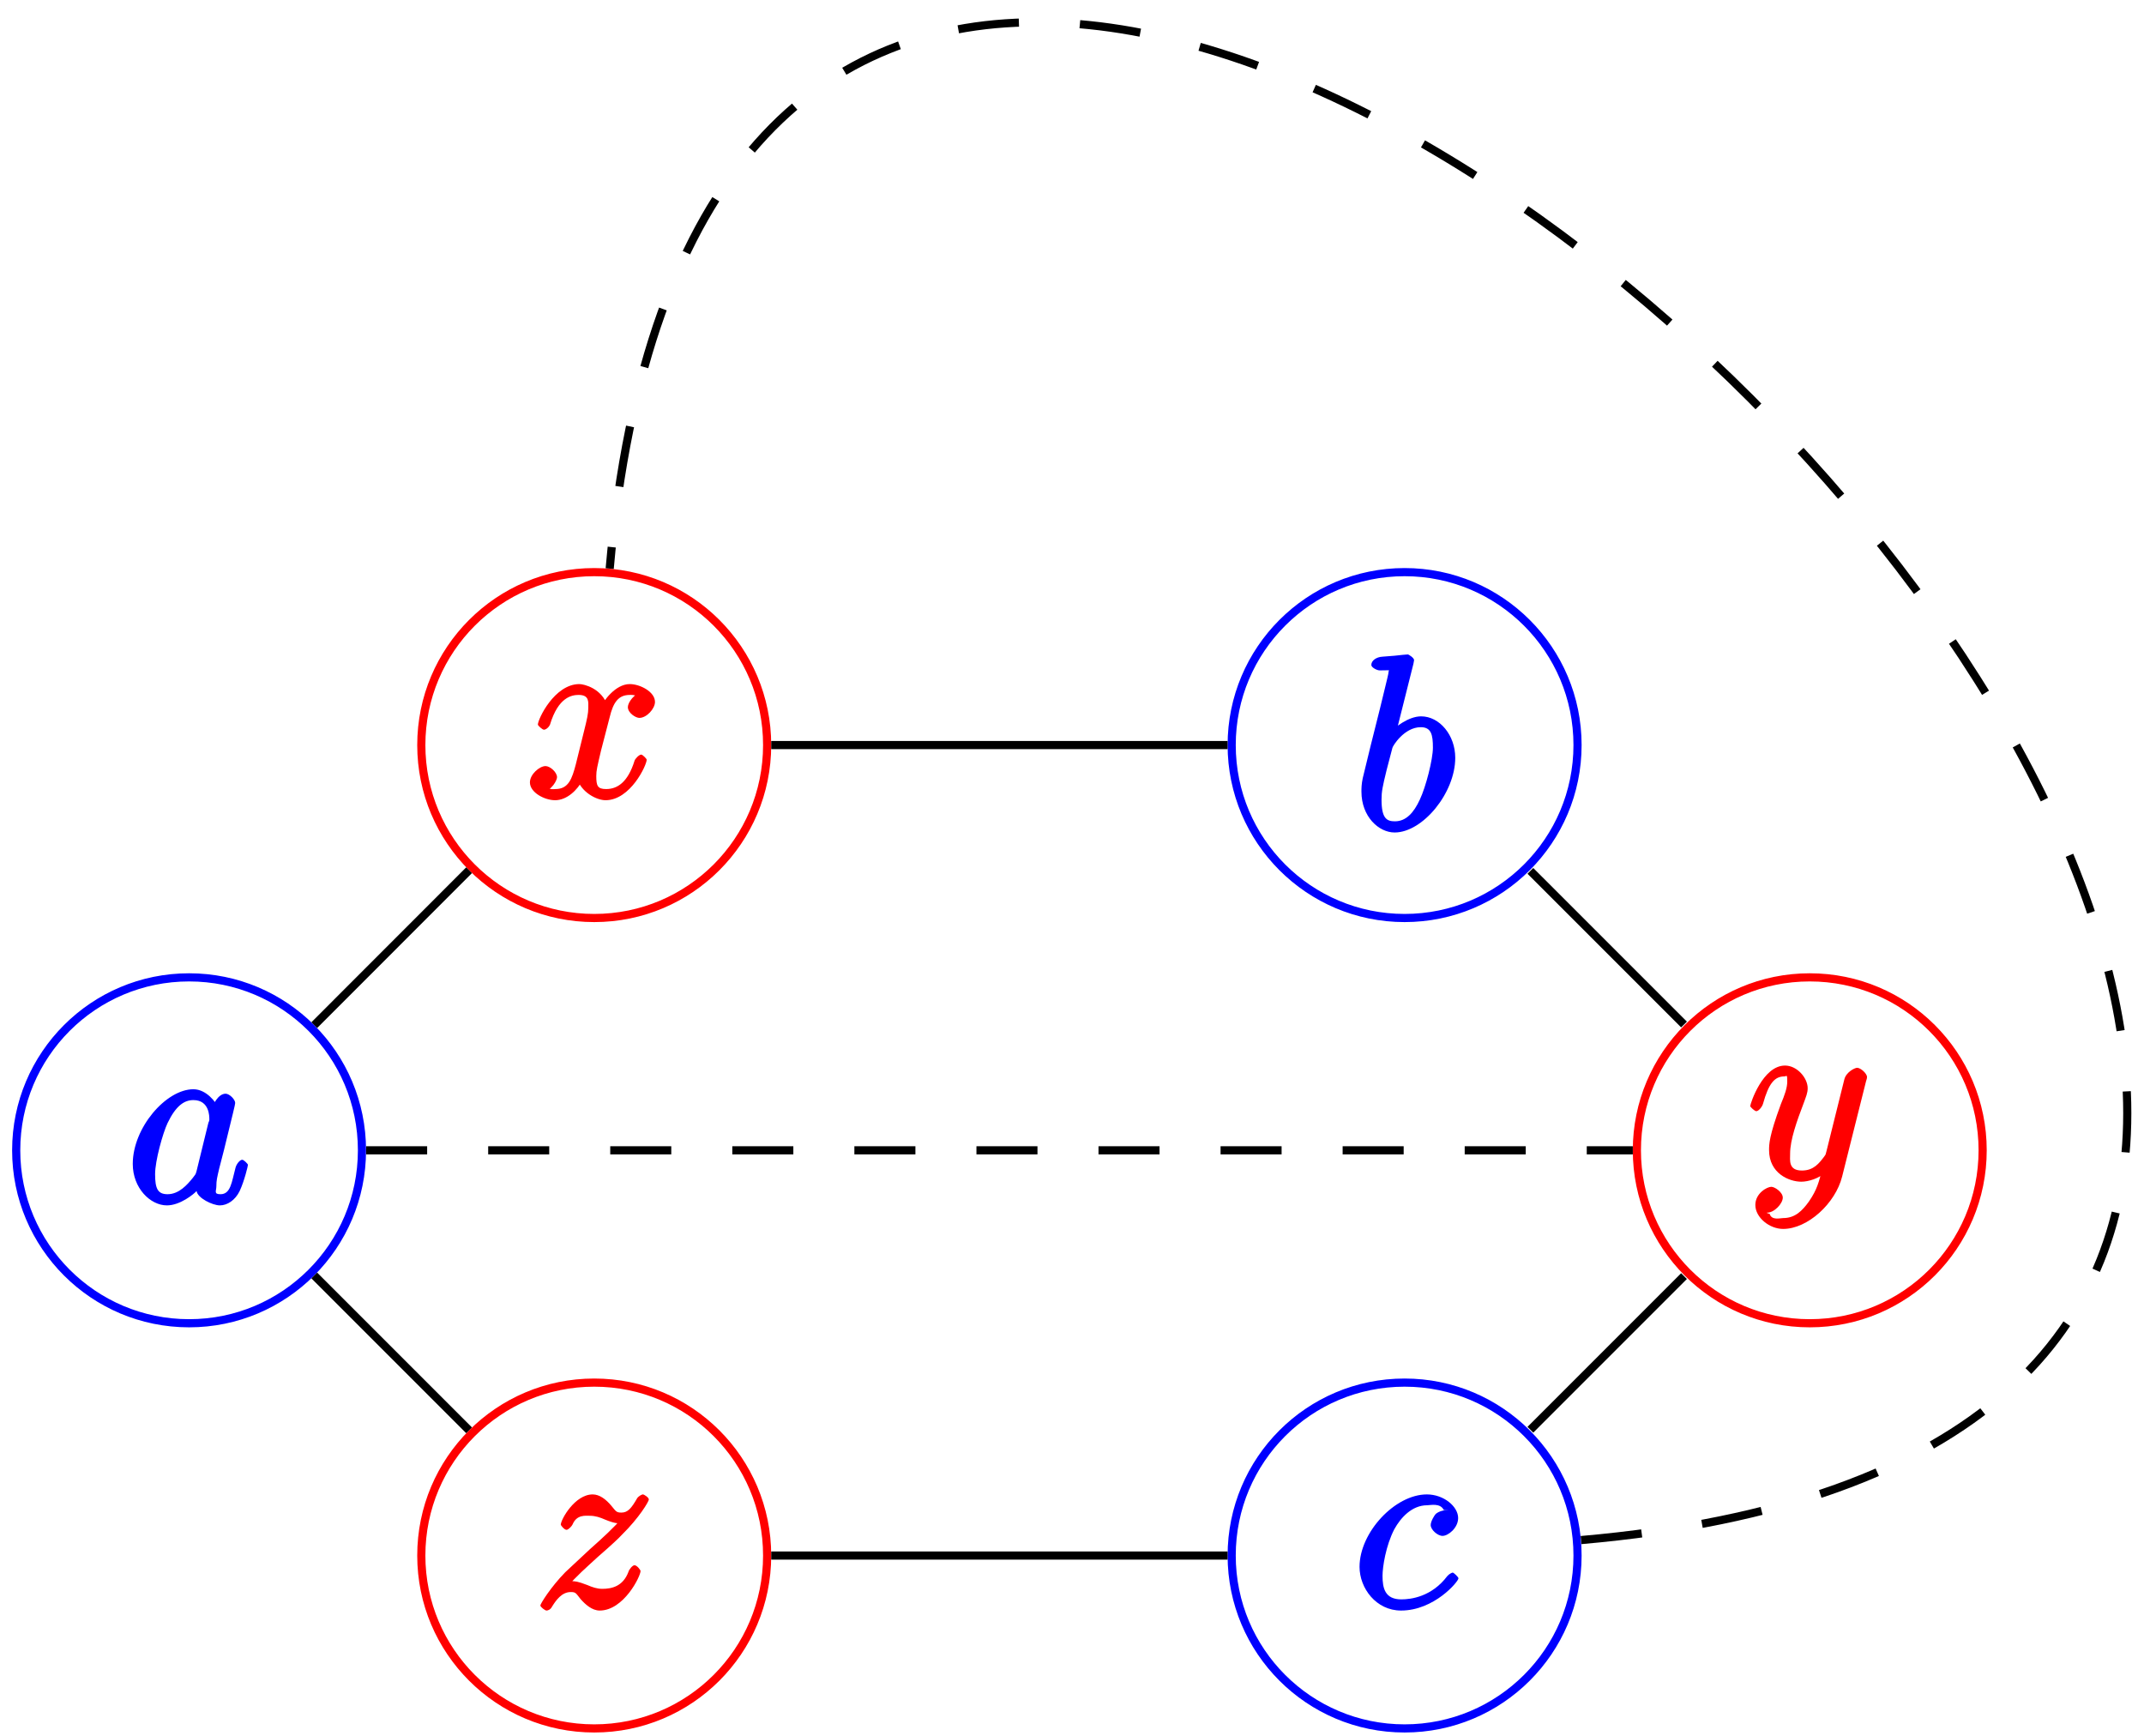
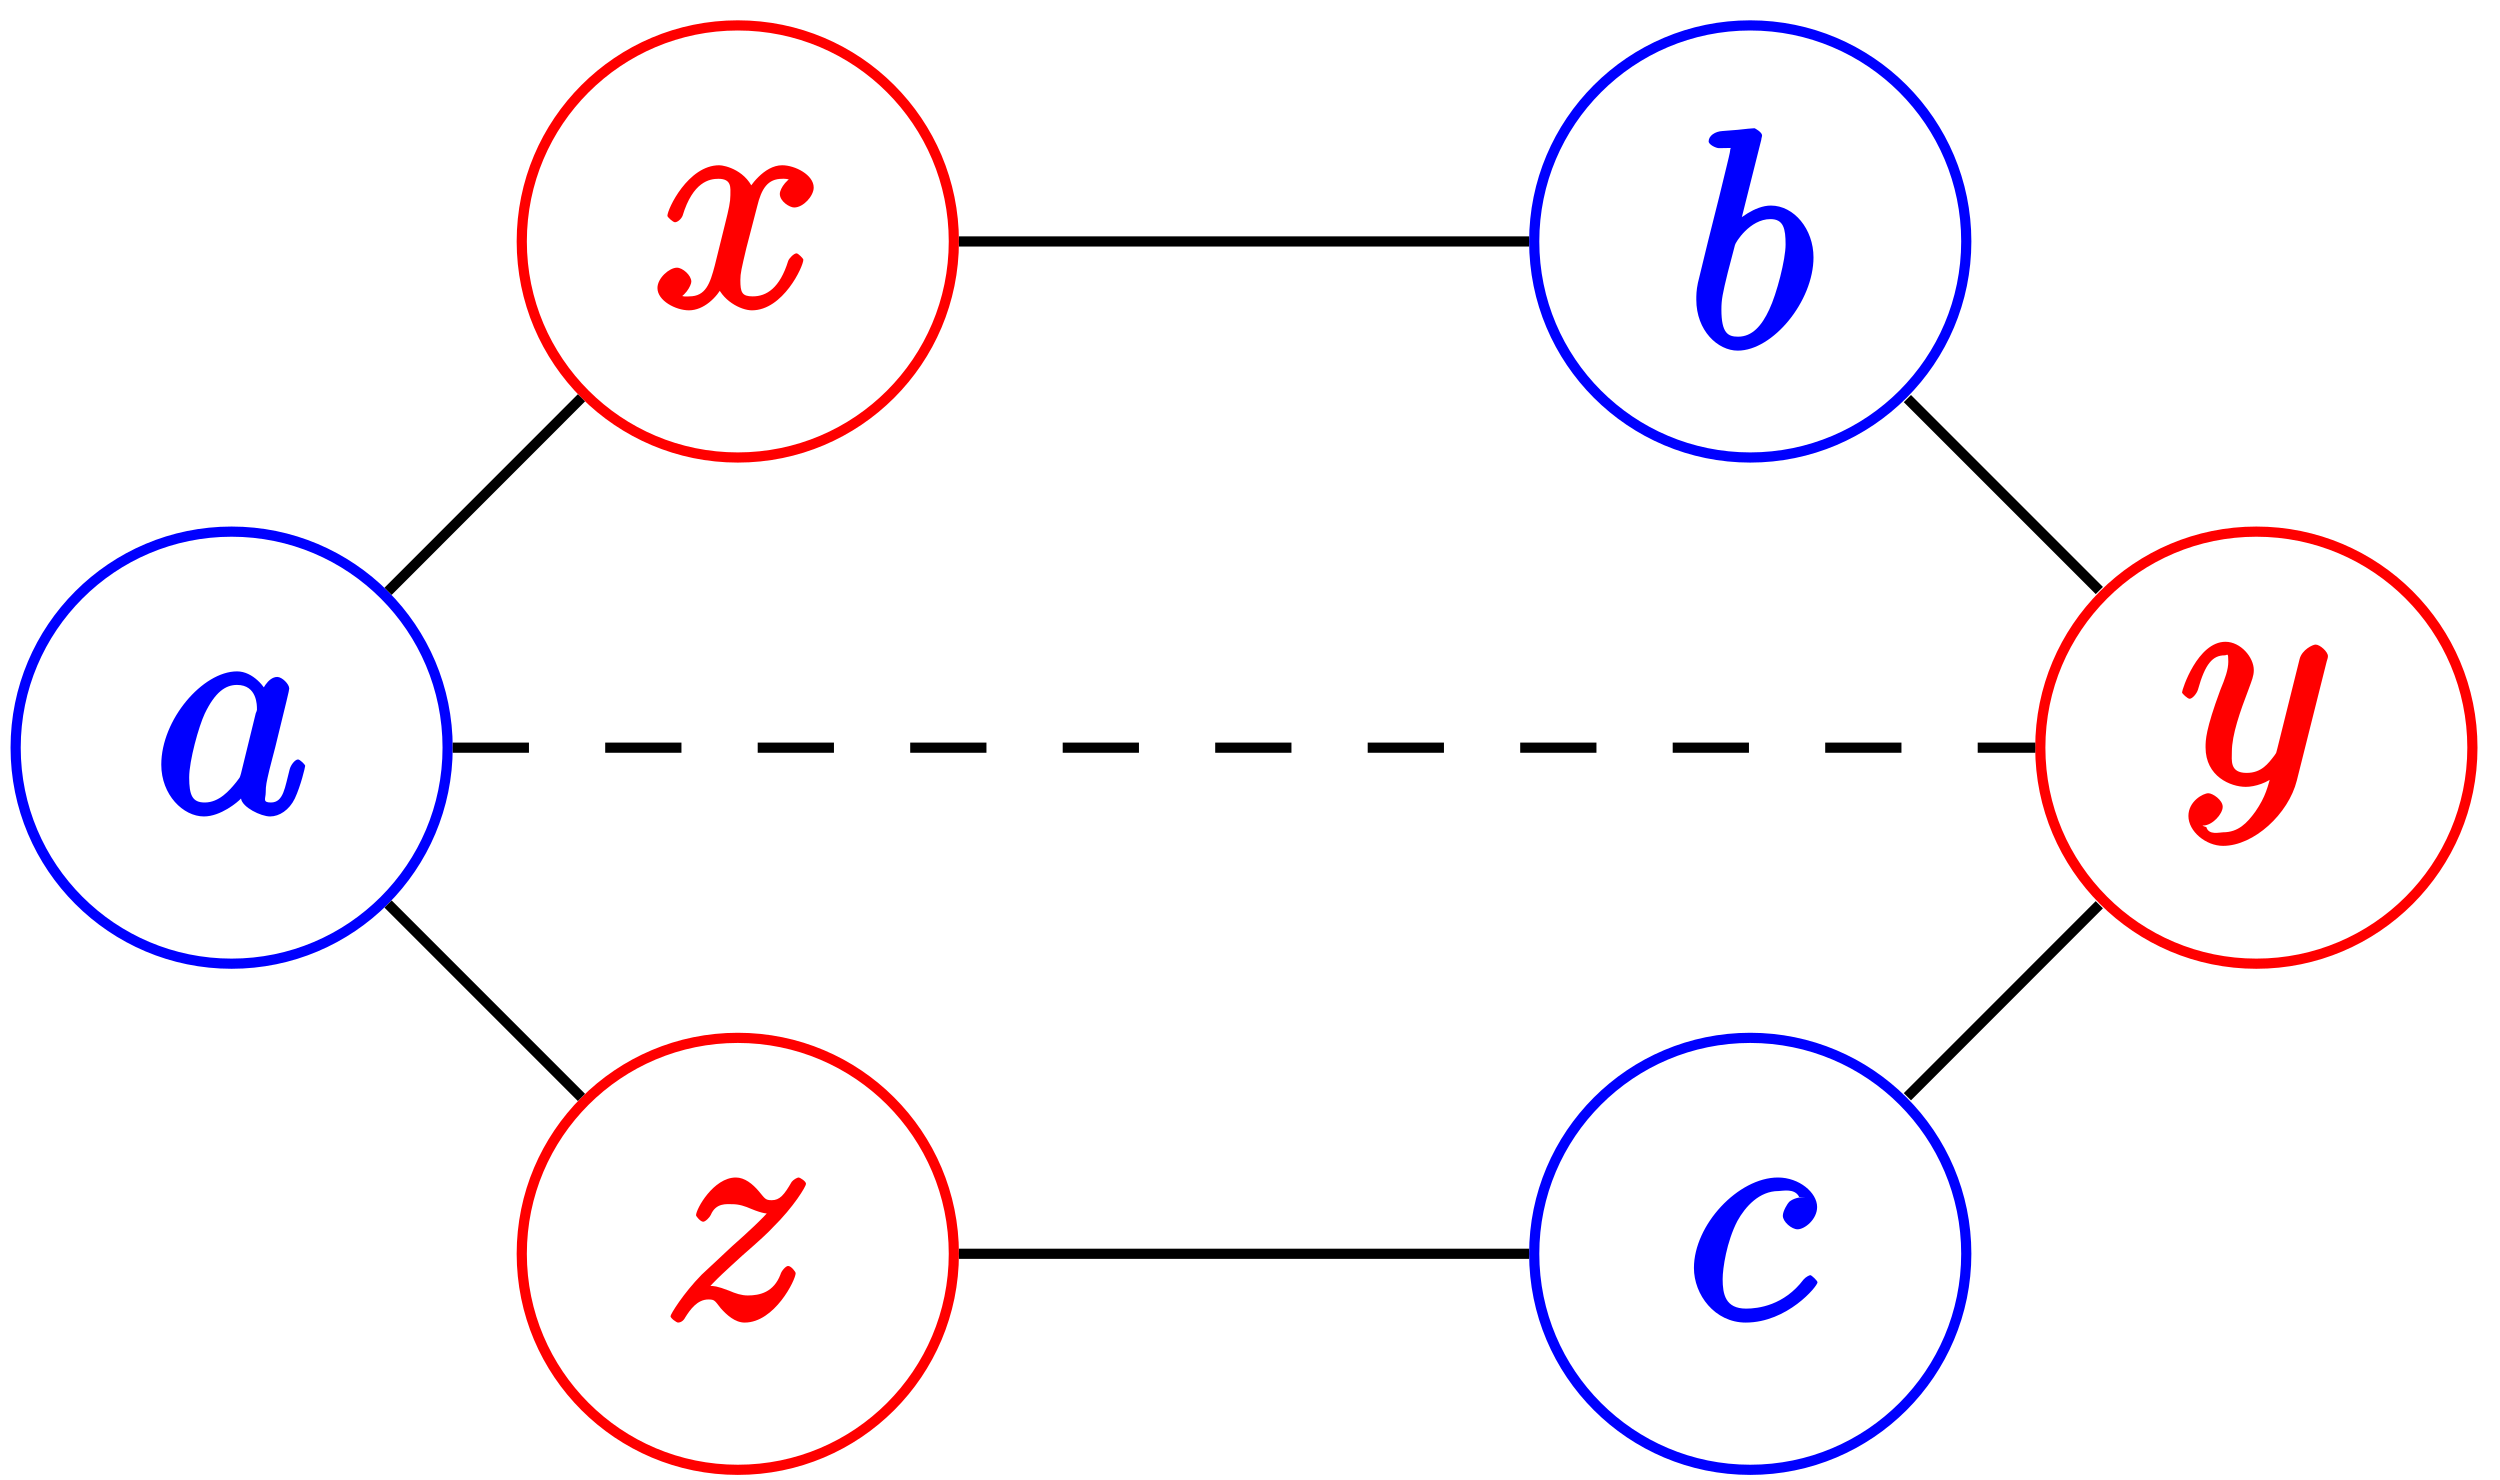
- <svg xmlns="http://www.w3.org/2000/svg" xmlns:xlink="http://www.w3.org/1999/xlink" width="105pt" height="85pt" viewBox="0 0 105 85" version="1.1">
+ <svg xmlns="http://www.w3.org/2000/svg" xmlns:xlink="http://www.w3.org/1999/xlink" width="98pt" height="58pt" viewBox="0 0 98 58" version="1.1">
  <defs>
    <g>
      <symbol overflow="visible" id="glyph0-0">
        <path style="stroke:none;" d="" />
      </symbol>
      <symbol overflow="visible" id="glyph0-1">
        <path style="stroke:none;" d="M 3.438 -1.562 C 3.375 -1.359 3.422 -1.453 3.25 -1.219 C 2.984 -0.891 2.578 -0.422 2.016 -0.422 C 1.531 -0.422 1.406 -0.703 1.406 -1.406 C 1.406 -2.062 1.781 -3.406 2.016 -3.906 C 2.422 -4.75 2.828 -5.031 3.281 -5.031 C 4.078 -5.031 4.062 -4.203 4.062 -4.094 C 4.062 -4.094 4.078 -4.047 4.016 -3.922 Z M 4.516 -4.625 C 4.391 -4.938 3.906 -5.562 3.281 -5.562 C 1.938 -5.562 0.312 -3.672 0.312 -1.906 C 0.312 -0.719 1.172 0.125 1.984 0.125 C 2.641 0.125 3.312 -0.438 3.438 -0.578 C 3.484 -0.234 4.219 0.125 4.578 0.125 C 4.938 0.125 5.328 -0.125 5.547 -0.578 C 5.781 -1.078 5.953 -1.812 5.953 -1.859 C 5.953 -1.906 5.75 -2.109 5.672 -2.109 C 5.562 -2.109 5.391 -1.906 5.344 -1.719 C 5.156 -1.016 5.109 -0.422 4.609 -0.422 C 4.266 -0.422 4.406 -0.578 4.406 -0.812 C 4.406 -1.094 4.438 -1.219 4.547 -1.688 C 4.625 -1.984 4.688 -2.25 4.781 -2.594 C 5.219 -4.391 5.328 -4.812 5.328 -4.891 C 5.328 -5.062 5.047 -5.344 4.859 -5.344 C 4.484 -5.344 4.219 -4.766 4.203 -4.625 Z M 4.516 -4.625 " />
      </symbol>
      <symbol overflow="visible" id="glyph0-2">
        <path style="stroke:none;" d="M 5.672 -5.172 C 5.281 -5.109 4.969 -4.656 4.969 -4.438 C 4.969 -4.141 5.359 -3.906 5.531 -3.906 C 5.891 -3.906 6.297 -4.359 6.297 -4.688 C 6.297 -5.188 5.562 -5.562 5.062 -5.562 C 4.344 -5.562 3.766 -4.703 3.656 -4.469 L 3.984 -4.469 C 3.703 -5.359 2.812 -5.562 2.594 -5.562 C 1.375 -5.562 0.562 -3.844 0.562 -3.578 C 0.562 -3.531 0.781 -3.328 0.859 -3.328 C 0.953 -3.328 1.094 -3.438 1.156 -3.578 C 1.562 -4.922 2.219 -5.031 2.562 -5.031 C 3.094 -5.031 3.031 -4.672 3.031 -4.391 C 3.031 -4.125 2.969 -3.844 2.828 -3.281 L 2.422 -1.641 C 2.234 -0.922 2.062 -0.422 1.422 -0.422 C 1.359 -0.422 1.172 -0.375 0.922 -0.531 L 0.812 -0.281 C 1.25 -0.359 1.5 -0.859 1.5 -1 C 1.5 -1.25 1.156 -1.547 0.938 -1.547 C 0.641 -1.547 0.172 -1.141 0.172 -0.75 C 0.172 -0.25 0.891 0.125 1.406 0.125 C 1.984 0.125 2.5 -0.375 2.75 -0.859 L 2.469 -0.969 C 2.672 -0.266 3.438 0.125 3.875 0.125 C 5.094 0.125 5.891 -1.594 5.891 -1.859 C 5.891 -1.906 5.688 -2.109 5.625 -2.109 C 5.516 -2.109 5.328 -1.906 5.297 -1.812 C 4.969 -0.75 4.453 -0.422 3.906 -0.422 C 3.484 -0.422 3.422 -0.578 3.422 -1.062 C 3.422 -1.328 3.469 -1.516 3.656 -2.312 L 4.078 -3.938 C 4.25 -4.656 4.5 -5.031 5.062 -5.031 C 5.078 -5.031 5.297 -5.062 5.547 -4.906 Z M 5.672 -5.172 " />
      </symbol>
      <symbol overflow="visible" id="glyph0-3">
        <path style="stroke:none;" d="M 2.922 -8.141 C 2.922 -8.188 2.953 -8.266 2.953 -8.312 C 2.953 -8.438 2.672 -8.594 2.656 -8.594 C 2.641 -8.594 2.219 -8.562 2 -8.531 C 1.797 -8.516 1.609 -8.5 1.406 -8.484 C 1.109 -8.469 0.859 -8.297 0.859 -8.078 C 0.859 -7.953 1.141 -7.812 1.266 -7.812 C 1.875 -7.812 1.703 -7.859 1.703 -7.734 C 1.703 -7.656 1.609 -7.297 1.562 -7.094 L 1.281 -5.938 C 1.156 -5.469 0.484 -2.75 0.438 -2.531 C 0.375 -2.234 0.375 -2.031 0.375 -1.875 C 0.375 -0.656 1.219 0.125 2 0.125 C 3.375 0.125 4.969 -1.812 4.969 -3.531 C 4.969 -4.641 4.203 -5.562 3.297 -5.562 C 2.672 -5.562 2 -5.016 1.766 -4.766 L 2.047 -4.656 Z M 2.016 -0.422 C 1.625 -0.422 1.359 -0.547 1.359 -1.484 C 1.359 -1.875 1.406 -2.109 1.609 -2.938 C 1.656 -3.094 1.844 -3.859 1.891 -4.016 C 1.906 -4.109 2.469 -5.031 3.281 -5.031 C 3.797 -5.031 3.875 -4.656 3.875 -4.031 C 3.875 -3.453 3.531 -2.109 3.234 -1.484 C 2.938 -0.844 2.562 -0.422 2.016 -0.422 Z M 2.016 -0.422 " />
      </symbol>
      <symbol overflow="visible" id="glyph0-4">
        <path style="stroke:none;" d="M 3.031 1.094 C 2.703 1.547 2.359 1.906 1.766 1.906 C 1.625 1.906 1.203 2.031 1.109 1.703 C 0.906 1.641 0.969 1.641 0.984 1.641 C 1.344 1.641 1.75 1.188 1.75 0.906 C 1.75 0.641 1.359 0.375 1.188 0.375 C 0.984 0.375 0.406 0.688 0.406 1.266 C 0.406 1.875 1.094 2.438 1.766 2.438 C 2.969 2.438 4.328 1.188 4.656 -0.125 L 5.828 -4.797 C 5.844 -4.859 5.875 -4.922 5.875 -5 C 5.875 -5.172 5.562 -5.453 5.391 -5.453 C 5.281 -5.453 4.859 -5.25 4.766 -4.891 L 3.891 -1.375 C 3.828 -1.156 3.875 -1.25 3.781 -1.109 C 3.531 -0.781 3.266 -0.422 2.688 -0.422 C 2.016 -0.422 2.109 -0.922 2.109 -1.25 C 2.109 -1.922 2.438 -2.844 2.766 -3.703 C 2.891 -4.047 2.969 -4.219 2.969 -4.453 C 2.969 -4.953 2.453 -5.562 1.859 -5.562 C 0.766 -5.562 0.156 -3.688 0.156 -3.578 C 0.156 -3.531 0.375 -3.328 0.453 -3.328 C 0.562 -3.328 0.734 -3.531 0.781 -3.688 C 1.062 -4.703 1.359 -5.031 1.828 -5.031 C 1.938 -5.031 1.969 -5.172 1.969 -4.781 C 1.969 -4.469 1.844 -4.125 1.656 -3.672 C 1.078 -2.109 1.078 -1.703 1.078 -1.422 C 1.078 -0.281 2.062 0.125 2.656 0.125 C 3 0.125 3.531 -0.031 3.844 -0.344 L 3.688 -0.516 C 3.516 0.141 3.438 0.5 3.031 1.094 Z M 3.031 1.094 " />
      </symbol>
      <symbol overflow="visible" id="glyph0-5">
        <path style="stroke:none;" d="M 4.672 -4.797 C 4.453 -4.797 4.219 -4.75 4.047 -4.609 C 3.984 -4.547 3.797 -4.25 3.797 -4.062 C 3.797 -3.828 4.141 -3.531 4.375 -3.531 C 4.656 -3.531 5.141 -3.922 5.141 -4.406 C 5.141 -4.969 4.438 -5.562 3.609 -5.562 C 2.047 -5.562 0.312 -3.703 0.312 -2.016 C 0.312 -0.969 1.125 0.125 2.344 0.125 C 3.969 0.125 5.156 -1.297 5.156 -1.453 C 5.156 -1.516 4.922 -1.734 4.875 -1.734 C 4.844 -1.734 4.703 -1.672 4.609 -1.562 C 3.844 -0.547 2.828 -0.422 2.359 -0.422 C 1.547 -0.422 1.438 -0.984 1.438 -1.578 C 1.438 -2 1.594 -3.047 2.016 -3.859 C 2.328 -4.422 2.875 -5.031 3.625 -5.031 C 3.781 -5.031 4.266 -5.156 4.438 -4.797 Z M 4.672 -4.797 " />
      </symbol>
      <symbol overflow="visible" id="glyph0-6">
        <path style="stroke:none;" d="M 1.625 -1 C 2.141 -1.594 2.562 -1.953 3.156 -2.5 C 3.875 -3.125 4.188 -3.422 4.344 -3.594 C 5.188 -4.422 5.656 -5.219 5.656 -5.312 C 5.656 -5.422 5.406 -5.562 5.375 -5.562 C 5.297 -5.562 5.156 -5.469 5.094 -5.391 C 4.797 -4.875 4.625 -4.672 4.312 -4.672 C 4.062 -4.672 4.047 -4.734 3.812 -5.016 C 3.562 -5.312 3.25 -5.562 2.906 -5.562 C 2.031 -5.562 1.344 -4.328 1.344 -4.078 C 1.344 -4.047 1.516 -3.828 1.625 -3.828 C 1.719 -3.828 1.891 -4.016 1.922 -4.094 C 2.125 -4.578 2.547 -4.516 2.766 -4.516 C 3.031 -4.516 3.266 -4.438 3.516 -4.328 C 3.969 -4.141 4.156 -4.141 4.281 -4.141 C 4.359 -4.141 4.406 -4.141 4.469 -4.141 L 4.344 -4.406 C 3.953 -3.938 3.312 -3.359 2.766 -2.875 L 1.562 -1.75 C 0.844 -1.016 0.344 -0.203 0.344 -0.125 C 0.344 -0.047 0.578 0.125 0.641 0.125 C 0.719 0.125 0.844 0.078 0.922 -0.078 C 1.109 -0.375 1.391 -0.781 1.828 -0.781 C 2.078 -0.781 2.078 -0.734 2.312 -0.438 C 2.547 -0.172 2.875 0.125 3.25 0.125 C 4.422 0.125 5.25 -1.547 5.25 -1.812 C 5.25 -1.859 5.078 -2.094 4.953 -2.094 C 4.859 -2.094 4.688 -1.891 4.656 -1.766 C 4.391 -1.062 3.844 -0.938 3.375 -0.938 C 3.125 -0.938 2.891 -1.016 2.641 -1.125 C 2.156 -1.312 2.031 -1.312 1.875 -1.312 C 1.75 -1.312 1.625 -1.312 1.516 -1.266 Z M 1.625 -1 " />
      </symbol>
    </g>
  </defs>
  <g id="surface1">
-     <path style="fill:none;stroke-width:0.399;stroke-linecap:butt;stroke-linejoin:miter;stroke:rgb(0%,0%,100%);stroke-opacity:1;stroke-miterlimit:10;" d="M 8.467 19.842 C 8.467 24.522 4.678 28.311 0.002 28.311 C -4.678 28.311 -8.467 24.522 -8.467 19.842 C -8.467 15.166 -4.678 11.373 0.002 11.373 C 4.678 11.373 8.467 15.166 8.467 19.842 Z M 8.467 19.842 " transform="matrix(1,0,0,-1,9.26,76.17)" />
+     <path style="fill:none;stroke-width:0.399;stroke-linecap:butt;stroke-linejoin:miter;stroke:rgb(0%,0%,100%);stroke-opacity:1;stroke-miterlimit:10;" d="M 8.467 19.841 C 8.467 24.521 4.678 28.31 -0.002 28.31 C -4.678 28.31 -8.467 24.521 -8.467 19.841 C -8.467 15.166 -4.678 11.373 -0.002 11.373 C 4.678 11.373 8.467 15.166 8.467 19.841 Z M 8.467 19.841 " transform="matrix(1,0,0,-1,9.08,49.15)" />
    <g style="fill:rgb(0%,0%,100%);fill-opacity:1;">
-       <use xlink:href="#glyph0-1" x="6.19" y="58.9" />
+       <use xlink:href="#glyph0-1" x="6.01" y="31.88" />
    </g>
-     <path style="fill:none;stroke-width:0.399;stroke-linecap:butt;stroke-linejoin:miter;stroke:rgb(100%,0%,0%);stroke-opacity:1;stroke-miterlimit:10;" d="M 28.31 39.686 C 28.31 44.361 24.521 48.154 19.842 48.154 C 15.166 48.154 11.373 44.361 11.373 39.686 C 11.373 35.01 15.166 31.217 19.842 31.217 C 24.521 31.217 28.31 35.01 28.31 39.686 Z M 28.31 39.686 " transform="matrix(1,0,0,-1,9.26,76.17)" />
+     <path style="fill:none;stroke-width:0.399;stroke-linecap:butt;stroke-linejoin:miter;stroke:rgb(100%,0%,0%);stroke-opacity:1;stroke-miterlimit:10;" d="M 28.311 39.685 C 28.311 44.361 24.522 48.154 19.842 48.154 C 15.166 48.154 11.373 44.361 11.373 39.685 C 11.373 35.009 15.166 31.216 19.842 31.216 C 24.522 31.216 28.311 35.009 28.311 39.685 Z M 28.311 39.685 " transform="matrix(1,0,0,-1,9.08,49.15)" />
    <g style="fill:rgb(100%,0%,0%);fill-opacity:1;">
-       <use xlink:href="#glyph0-2" x="25.78" y="39.06" />
+       <use xlink:href="#glyph0-2" x="25.6" y="12.04" />
    </g>
-     <path style="fill:none;stroke-width:0.399;stroke-linecap:butt;stroke-linejoin:miter;stroke:rgb(0%,0%,100%);stroke-opacity:1;stroke-miterlimit:10;" d="M 67.998 39.686 C 67.998 44.361 64.205 48.154 59.529 48.154 C 54.849 48.154 51.06 44.361 51.06 39.686 C 51.06 35.01 54.849 31.217 59.529 31.217 C 64.205 31.217 67.998 35.01 67.998 39.686 Z M 67.998 39.686 " transform="matrix(1,0,0,-1,9.26,76.17)" />
+     <path style="fill:none;stroke-width:0.399;stroke-linecap:butt;stroke-linejoin:miter;stroke:rgb(0%,0%,100%);stroke-opacity:1;stroke-miterlimit:10;" d="M 67.998 39.685 C 67.998 44.361 64.205 48.154 59.529 48.154 C 54.85 48.154 51.061 44.361 51.061 39.685 C 51.061 35.009 54.85 31.216 59.529 31.216 C 64.205 31.216 67.998 35.009 67.998 39.685 Z M 67.998 39.685 " transform="matrix(1,0,0,-1,9.08,49.15)" />
    <g style="fill:rgb(0%,0%,100%);fill-opacity:1;">
-       <use xlink:href="#glyph0-3" x="66.3" y="40.64" />
+       <use xlink:href="#glyph0-3" x="66.12" y="13.62" />
    </g>
-     <path style="fill:none;stroke-width:0.399;stroke-linecap:butt;stroke-linejoin:miter;stroke:rgb(100%,0%,0%);stroke-opacity:1;stroke-miterlimit:10;" d="M 87.838 19.842 C 87.838 24.522 84.049 28.311 79.369 28.311 C 74.693 28.311 70.904 24.522 70.904 19.842 C 70.904 15.166 74.693 11.373 79.369 11.373 C 84.049 11.373 87.838 15.166 87.838 19.842 Z M 87.838 19.842 " transform="matrix(1,0,0,-1,9.26,76.17)" />
+     <path style="fill:none;stroke-width:0.399;stroke-linecap:butt;stroke-linejoin:miter;stroke:rgb(100%,0%,0%);stroke-opacity:1;stroke-miterlimit:10;" d="M 87.838 19.841 C 87.838 24.521 84.049 28.31 79.369 28.31 C 74.693 28.31 70.9 24.521 70.9 19.841 C 70.9 15.166 74.693 11.373 79.369 11.373 C 84.049 11.373 87.838 15.166 87.838 19.841 Z M 87.838 19.841 " transform="matrix(1,0,0,-1,9.08,49.15)" />
    <g style="fill:rgb(100%,0%,0%);fill-opacity:1;">
-       <use xlink:href="#glyph0-4" x="85.56" y="57.74" />
+       <use xlink:href="#glyph0-4" x="85.38" y="30.72" />
    </g>
-     <path style="fill:none;stroke-width:0.399;stroke-linecap:butt;stroke-linejoin:miter;stroke:rgb(0%,0%,100%);stroke-opacity:1;stroke-miterlimit:10;" d="M 67.998 -0.002 C 67.998 4.678 64.205 8.467 59.529 8.467 C 54.849 8.467 51.06 4.678 51.06 -0.002 C 51.06 -4.678 54.849 -8.467 59.529 -8.467 C 64.205 -8.467 67.998 -4.678 67.998 -0.002 Z M 67.998 -0.002 " transform="matrix(1,0,0,-1,9.26,76.17)" />
+     <path style="fill:none;stroke-width:0.399;stroke-linecap:butt;stroke-linejoin:miter;stroke:rgb(0%,0%,100%);stroke-opacity:1;stroke-miterlimit:10;" d="M 67.998 0.002 C 67.998 4.677 64.205 8.466 59.529 8.466 C 54.85 8.466 51.061 4.677 51.061 0.002 C 51.061 -4.678 54.85 -8.467 59.529 -8.467 C 64.205 -8.467 67.998 -4.678 67.998 0.002 Z M 67.998 0.002 " transform="matrix(1,0,0,-1,9.08,49.15)" />
    <g style="fill:rgb(0%,0%,100%);fill-opacity:1;">
-       <use xlink:href="#glyph0-5" x="66.27" y="78.74" />
+       <use xlink:href="#glyph0-5" x="66.09" y="51.72" />
    </g>
-     <path style="fill:none;stroke-width:0.399;stroke-linecap:butt;stroke-linejoin:miter;stroke:rgb(100%,0%,0%);stroke-opacity:1;stroke-miterlimit:10;" d="M 28.31 -0.002 C 28.31 4.678 24.521 8.467 19.842 8.467 C 15.166 8.467 11.373 4.678 11.373 -0.002 C 11.373 -4.678 15.166 -8.467 19.842 -8.467 C 24.521 -8.467 28.31 -4.678 28.31 -0.002 Z M 28.31 -0.002 " transform="matrix(1,0,0,-1,9.26,76.17)" />
+     <path style="fill:none;stroke-width:0.399;stroke-linecap:butt;stroke-linejoin:miter;stroke:rgb(100%,0%,0%);stroke-opacity:1;stroke-miterlimit:10;" d="M 28.311 0.002 C 28.311 4.677 24.522 8.466 19.842 8.466 C 15.166 8.466 11.373 4.677 11.373 0.002 C 11.373 -4.678 15.166 -8.467 19.842 -8.467 C 24.522 -8.467 28.311 -4.678 28.311 0.002 Z M 28.311 0.002 " transform="matrix(1,0,0,-1,9.08,49.15)" />
    <g style="fill:rgb(100%,0%,0%);fill-opacity:1;">
-       <use xlink:href="#glyph0-6" x="26.12" y="78.74" />
+       <use xlink:href="#glyph0-6" x="25.94" y="51.72" />
    </g>
-     <path style="fill:none;stroke-width:0.399;stroke-linecap:butt;stroke-linejoin:miter;stroke:rgb(0%,0%,0%);stroke-opacity:1;stroke-miterlimit:10;" d="M 6.131 25.971 L 13.713 33.557 " transform="matrix(1,0,0,-1,9.26,76.17)" />
-     <path style="fill:none;stroke-width:0.399;stroke-linecap:butt;stroke-linejoin:miter;stroke:rgb(0%,0%,0%);stroke-opacity:1;stroke-miterlimit:10;" d="M 6.131 13.713 L 13.713 6.131 " transform="matrix(1,0,0,-1,9.26,76.17)" />
-     <path style="fill:none;stroke-width:0.399;stroke-linecap:butt;stroke-linejoin:miter;stroke:rgb(0%,0%,0%);stroke-opacity:1;stroke-dasharray:2.989,2.989;stroke-miterlimit:10;" d="M 8.67 19.842 L 70.705 19.842 " transform="matrix(1,0,0,-1,9.26,76.17)" />
-     <path style="fill:none;stroke-width:0.399;stroke-linecap:butt;stroke-linejoin:miter;stroke:rgb(0%,0%,0%);stroke-opacity:1;stroke-miterlimit:10;" d="M 50.861 39.686 L 28.51 39.686 " transform="matrix(1,0,0,-1,9.26,76.17)" />
-     <path style="fill:none;stroke-width:0.399;stroke-linecap:butt;stroke-linejoin:miter;stroke:rgb(0%,0%,0%);stroke-opacity:1;stroke-miterlimit:10;" d="M 65.689 33.525 L 73.213 26.002 " transform="matrix(1,0,0,-1,9.26,76.17)" />
-     <path style="fill:none;stroke-width:0.399;stroke-linecap:butt;stroke-linejoin:miter;stroke:rgb(0%,0%,0%);stroke-opacity:1;stroke-miterlimit:10;" d="M 50.861 -0.002 L 28.51 -0.002 " transform="matrix(1,0,0,-1,9.26,76.17)" />
-     <path style="fill:none;stroke-width:0.399;stroke-linecap:butt;stroke-linejoin:miter;stroke:rgb(0%,0%,0%);stroke-opacity:1;stroke-miterlimit:10;" d="M 65.689 6.158 L 73.213 13.682 " transform="matrix(1,0,0,-1,9.26,76.17)" />
-     <path style="fill:none;stroke-width:0.399;stroke-linecap:butt;stroke-linejoin:miter;stroke:rgb(0%,0%,0%);stroke-opacity:1;stroke-dasharray:2.989,2.989;stroke-miterlimit:10;" d="M 68.17 0.756 C 146.892 7.643 27.482 127.049 20.599 48.326 " transform="matrix(1,0,0,-1,9.26,76.17)" />
+     <path style="fill:none;stroke-width:0.399;stroke-linecap:butt;stroke-linejoin:miter;stroke:rgb(0%,0%,0%);stroke-opacity:1;stroke-miterlimit:10;" d="M 6.131 25.97 L 13.713 33.556 " transform="matrix(1,0,0,-1,9.08,49.15)" />
+     <path style="fill:none;stroke-width:0.399;stroke-linecap:butt;stroke-linejoin:miter;stroke:rgb(0%,0%,0%);stroke-opacity:1;stroke-miterlimit:10;" d="M 6.131 13.713 L 13.713 6.13 " transform="matrix(1,0,0,-1,9.08,49.15)" />
+     <path style="fill:none;stroke-width:0.399;stroke-linecap:butt;stroke-linejoin:miter;stroke:rgb(0%,0%,0%);stroke-opacity:1;stroke-dasharray:2.989,2.989;stroke-miterlimit:10;" d="M 8.666 19.841 L 70.705 19.841 " transform="matrix(1,0,0,-1,9.08,49.15)" />
+     <path style="fill:none;stroke-width:0.399;stroke-linecap:butt;stroke-linejoin:miter;stroke:rgb(0%,0%,0%);stroke-opacity:1;stroke-miterlimit:10;" d="M 50.861 39.685 L 28.51 39.685 " transform="matrix(1,0,0,-1,9.08,49.15)" />
+     <path style="fill:none;stroke-width:0.399;stroke-linecap:butt;stroke-linejoin:miter;stroke:rgb(0%,0%,0%);stroke-opacity:1;stroke-miterlimit:10;" d="M 65.69 33.525 L 73.213 26.002 " transform="matrix(1,0,0,-1,9.08,49.15)" />
+     <path style="fill:none;stroke-width:0.399;stroke-linecap:butt;stroke-linejoin:miter;stroke:rgb(0%,0%,0%);stroke-opacity:1;stroke-miterlimit:10;" d="M 50.861 0.002 L 28.51 0.002 " transform="matrix(1,0,0,-1,9.08,49.15)" />
+     <path style="fill:none;stroke-width:0.399;stroke-linecap:butt;stroke-linejoin:miter;stroke:rgb(0%,0%,0%);stroke-opacity:1;stroke-miterlimit:10;" d="M 65.69 6.158 L 73.213 13.685 " transform="matrix(1,0,0,-1,9.08,49.15)" />
  </g>
</svg>
